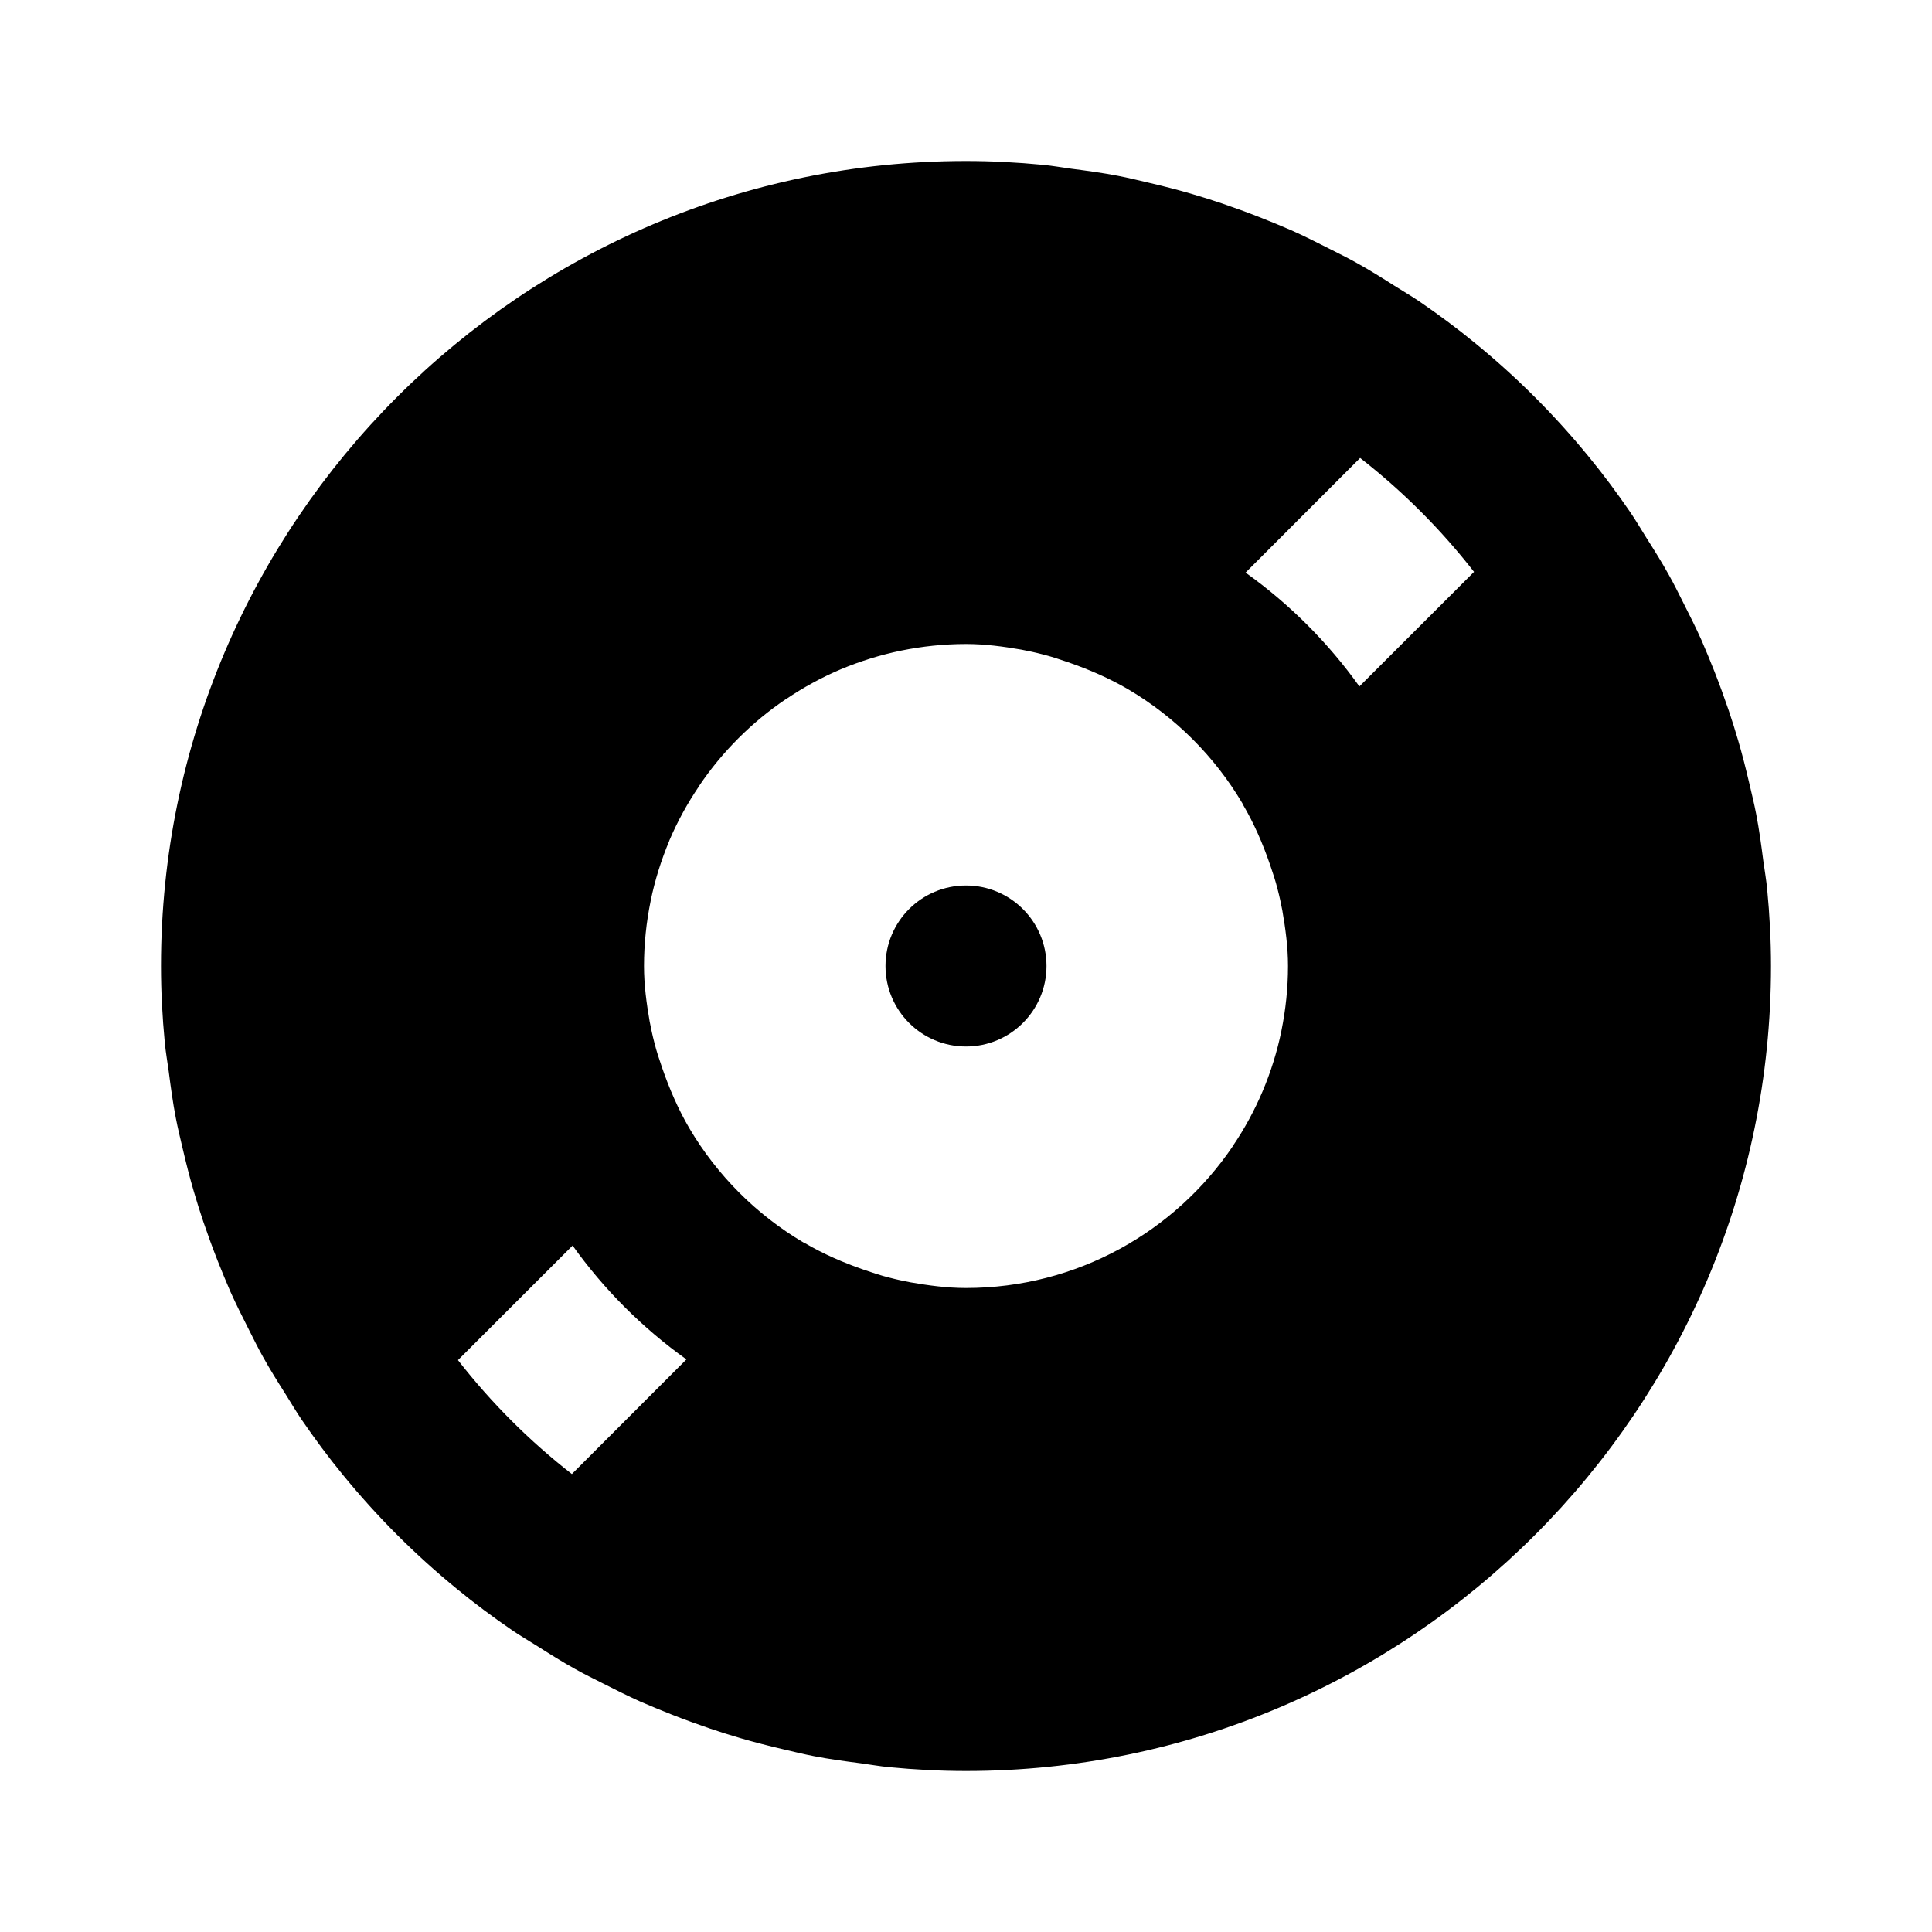
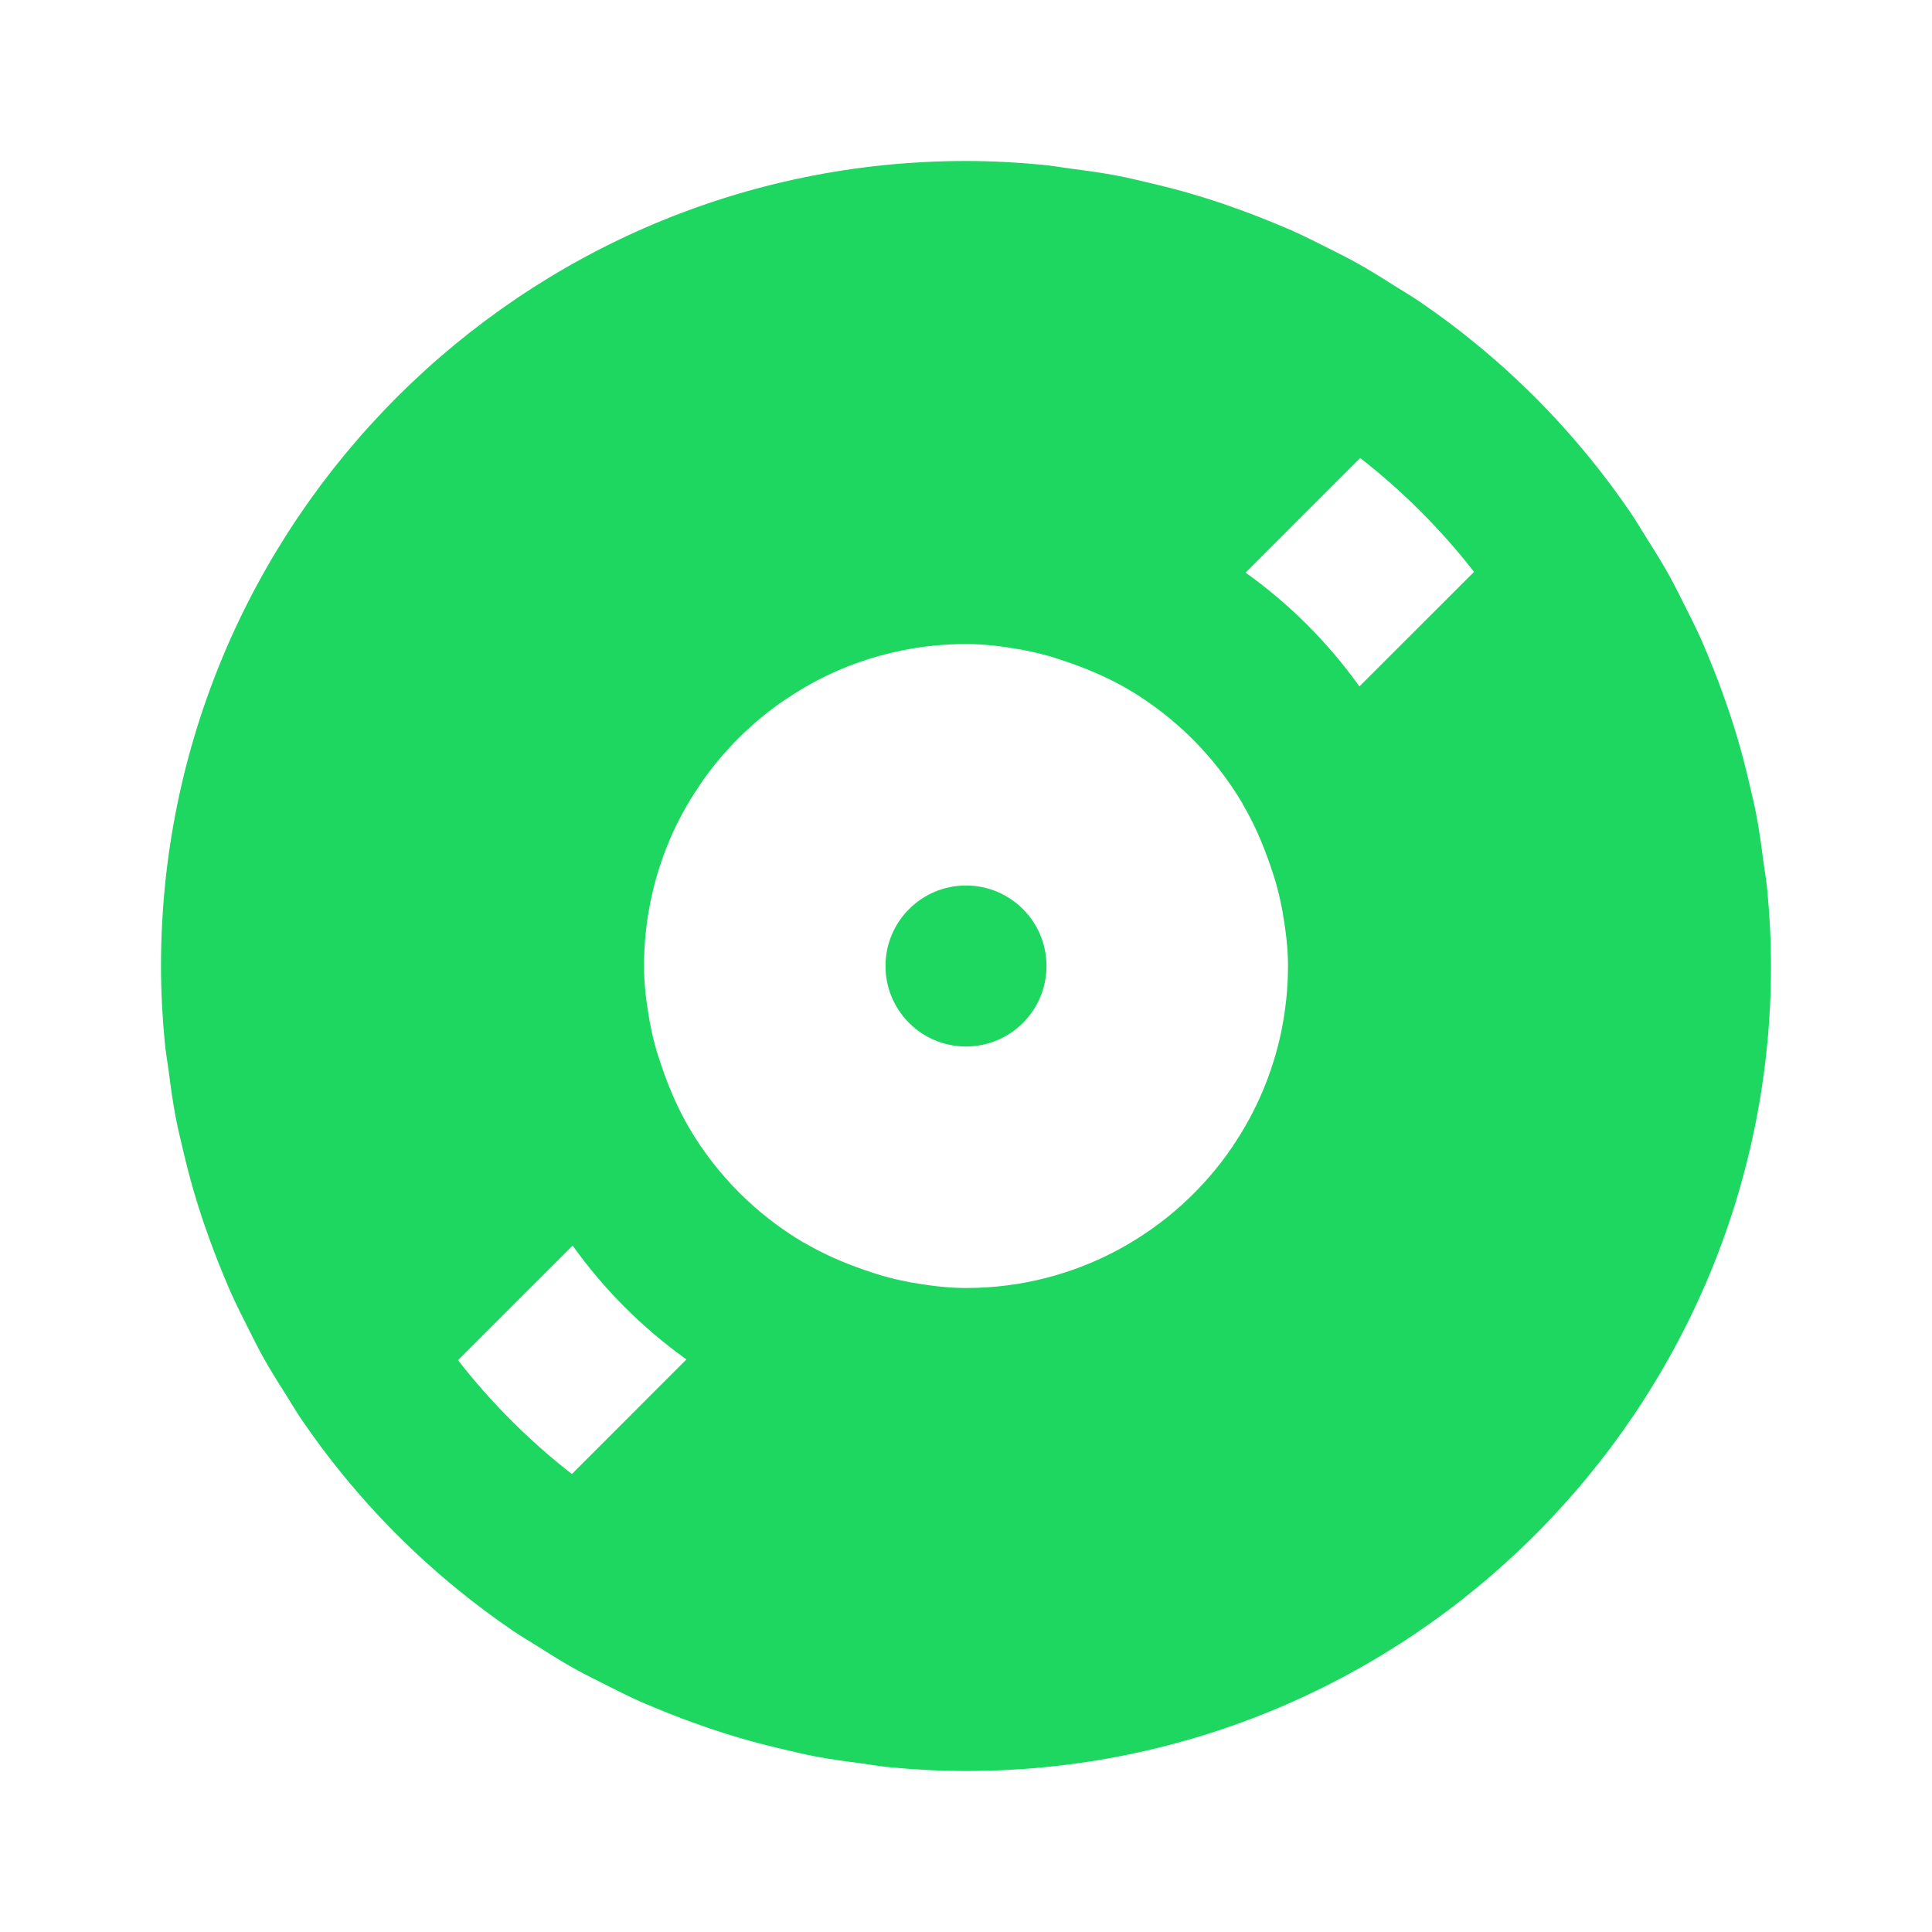
- <svg xmlns="http://www.w3.org/2000/svg" x="0px" y="0px" width="24" height="24" viewBox="0 0 24 24">
+ <svg xmlns="http://www.w3.org/2000/svg" x="0px" y="0px" width="24" height="24" viewBox="0 0 24 24" fill="#1ED760">
  <path d="M 12 2 C 6.486 2 2 6.486 2 12 C 2 12.321 2.017 12.636 2.047 12.949 C 2.058 13.07 2.08 13.189 2.096 13.309 C 2.121 13.503 2.147 13.696 2.184 13.887 C 2.209 14.018 2.241 14.146 2.271 14.275 C 2.312 14.45 2.356 14.624 2.406 14.795 C 2.443 14.923 2.483 15.048 2.525 15.174 C 2.581 15.338 2.64 15.5 2.703 15.66 C 2.755 15.79 2.807 15.919 2.863 16.047 C 2.933 16.203 3.009 16.354 3.086 16.506 C 3.146 16.624 3.203 16.742 3.268 16.857 C 3.355 17.014 3.451 17.167 3.547 17.318 C 3.614 17.424 3.677 17.533 3.748 17.637 C 3.91 17.873 4.08 18.103 4.262 18.324 C 4.685 18.842 5.158 19.315 5.676 19.738 C 5.897 19.92 6.127 20.09 6.363 20.252 C 6.467 20.323 6.576 20.386 6.682 20.453 C 6.833 20.549 6.986 20.645 7.143 20.732 C 7.258 20.797 7.376 20.854 7.494 20.914 C 7.646 20.991 7.797 21.067 7.953 21.137 C 8.081 21.193 8.21 21.245 8.34 21.297 C 8.5 21.36 8.662 21.419 8.826 21.475 C 8.952 21.517 9.077 21.557 9.205 21.594 C 9.376 21.644 9.55 21.688 9.725 21.729 C 9.854 21.759 9.982 21.791 10.113 21.816 C 10.304 21.853 10.497 21.879 10.691 21.904 C 10.811 21.92 10.93 21.942 11.051 21.953 C 11.364 21.983 11.679 22 12 22 C 17.514 22 22 17.514 22 12 C 22 11.679 21.983 11.364 21.953 11.051 C 21.942 10.93 21.92 10.811 21.904 10.691 C 21.879 10.497 21.853 10.304 21.816 10.113 C 21.791 9.982 21.759 9.854 21.729 9.725 C 21.688 9.55 21.644 9.376 21.594 9.205 C 21.557 9.077 21.517 8.952 21.475 8.826 C 21.419 8.662 21.36 8.5 21.297 8.34 C 21.245 8.21 21.193 8.081 21.137 7.953 C 21.067 7.797 20.991 7.646 20.914 7.494 C 20.854 7.376 20.797 7.258 20.732 7.143 C 20.645 6.986 20.549 6.833 20.453 6.682 C 20.386 6.576 20.323 6.467 20.252 6.363 C 20.09 6.127 19.92 5.897 19.738 5.676 C 19.315 5.158 18.842 4.685 18.324 4.262 C 18.103 4.08 17.873 3.91 17.637 3.748 C 17.533 3.677 17.424 3.614 17.318 3.547 C 17.167 3.451 17.014 3.355 16.857 3.268 C 16.742 3.203 16.624 3.146 16.506 3.086 C 16.354 3.009 16.203 2.933 16.047 2.863 C 15.919 2.807 15.79 2.755 15.66 2.703 C 15.5 2.64 15.338 2.581 15.174 2.525 C 15.048 2.483 14.923 2.443 14.795 2.406 C 14.624 2.356 14.45 2.312 14.275 2.271 C 14.146 2.241 14.018 2.209 13.887 2.184 C 13.696 2.147 13.503 2.121 13.309 2.096 C 13.189 2.08 13.07 2.058 12.949 2.047 C 12.636 2.017 12.321 2 12 2 z M 16.896 5.689 C 17.425 6.101 17.899 6.575 18.311 7.104 L 16.887 8.527 C 16.497 7.981 16.019 7.503 15.473 7.113 L 16.896 5.689 z M 12 8 C 12.236 8 12.463 8.031 12.688 8.07 C 12.777 8.087 12.866 8.106 12.953 8.129 C 13.059 8.155 13.161 8.19 13.264 8.225 C 13.527 8.316 13.782 8.426 14.02 8.566 C 14.603 8.911 15.089 9.397 15.434 9.98 C 15.437 9.985 15.438 9.991 15.441 9.996 C 15.578 10.229 15.686 10.478 15.775 10.736 C 15.81 10.839 15.845 10.941 15.871 11.047 C 15.894 11.134 15.913 11.223 15.93 11.312 C 15.969 11.537 16 11.764 16 12 C 16 12.276 15.971 12.545 15.918 12.805 C 15.918 12.805 15.918 12.806 15.918 12.807 C 15.811 13.326 15.604 13.809 15.316 14.234 C 15.316 14.235 15.317 14.236 15.316 14.236 C 14.597 15.3 13.378 16 12 16 C 11.764 16 11.537 15.969 11.312 15.93 C 11.223 15.913 11.134 15.894 11.047 15.871 C 10.941 15.845 10.839 15.81 10.736 15.775 C 10.478 15.686 10.229 15.578 9.996 15.441 C 9.991 15.438 9.985 15.437 9.98 15.434 C 9.397 15.089 8.911 14.603 8.566 14.02 C 8.426 13.782 8.316 13.527 8.225 13.264 C 8.19 13.161 8.155 13.059 8.129 12.953 C 8.106 12.866 8.087 12.777 8.07 12.688 C 8.031 12.463 8 12.236 8 12 C 8 11.725 8.029 11.455 8.082 11.195 C 8.082 11.195 8.082 11.193 8.082 11.193 C 8.135 10.934 8.214 10.684 8.314 10.445 C 8.314 10.445 8.314 10.443 8.314 10.443 C 8.415 10.205 8.54 9.978 8.684 9.766 C 8.684 9.766 8.684 9.764 8.684 9.764 C 8.827 9.551 8.991 9.353 9.172 9.172 C 9.353 8.991 9.551 8.827 9.764 8.684 C 9.764 8.684 9.766 8.684 9.766 8.684 C 9.978 8.54 10.207 8.415 10.445 8.314 C 10.684 8.214 10.936 8.135 11.195 8.082 C 11.455 8.029 11.725 8 12 8 z M 12 11 A 1 1 0 0 0 11 12 A 1 1 0 0 0 12 13 A 1 1 0 0 0 13 12 A 1 1 0 0 0 12 11 z M 7.113 15.473 C 7.503 16.019 7.981 16.497 8.527 16.887 L 7.104 18.311 C 6.575 17.899 6.101 17.425 5.689 16.896 L 7.113 15.473 z" />
</svg>
